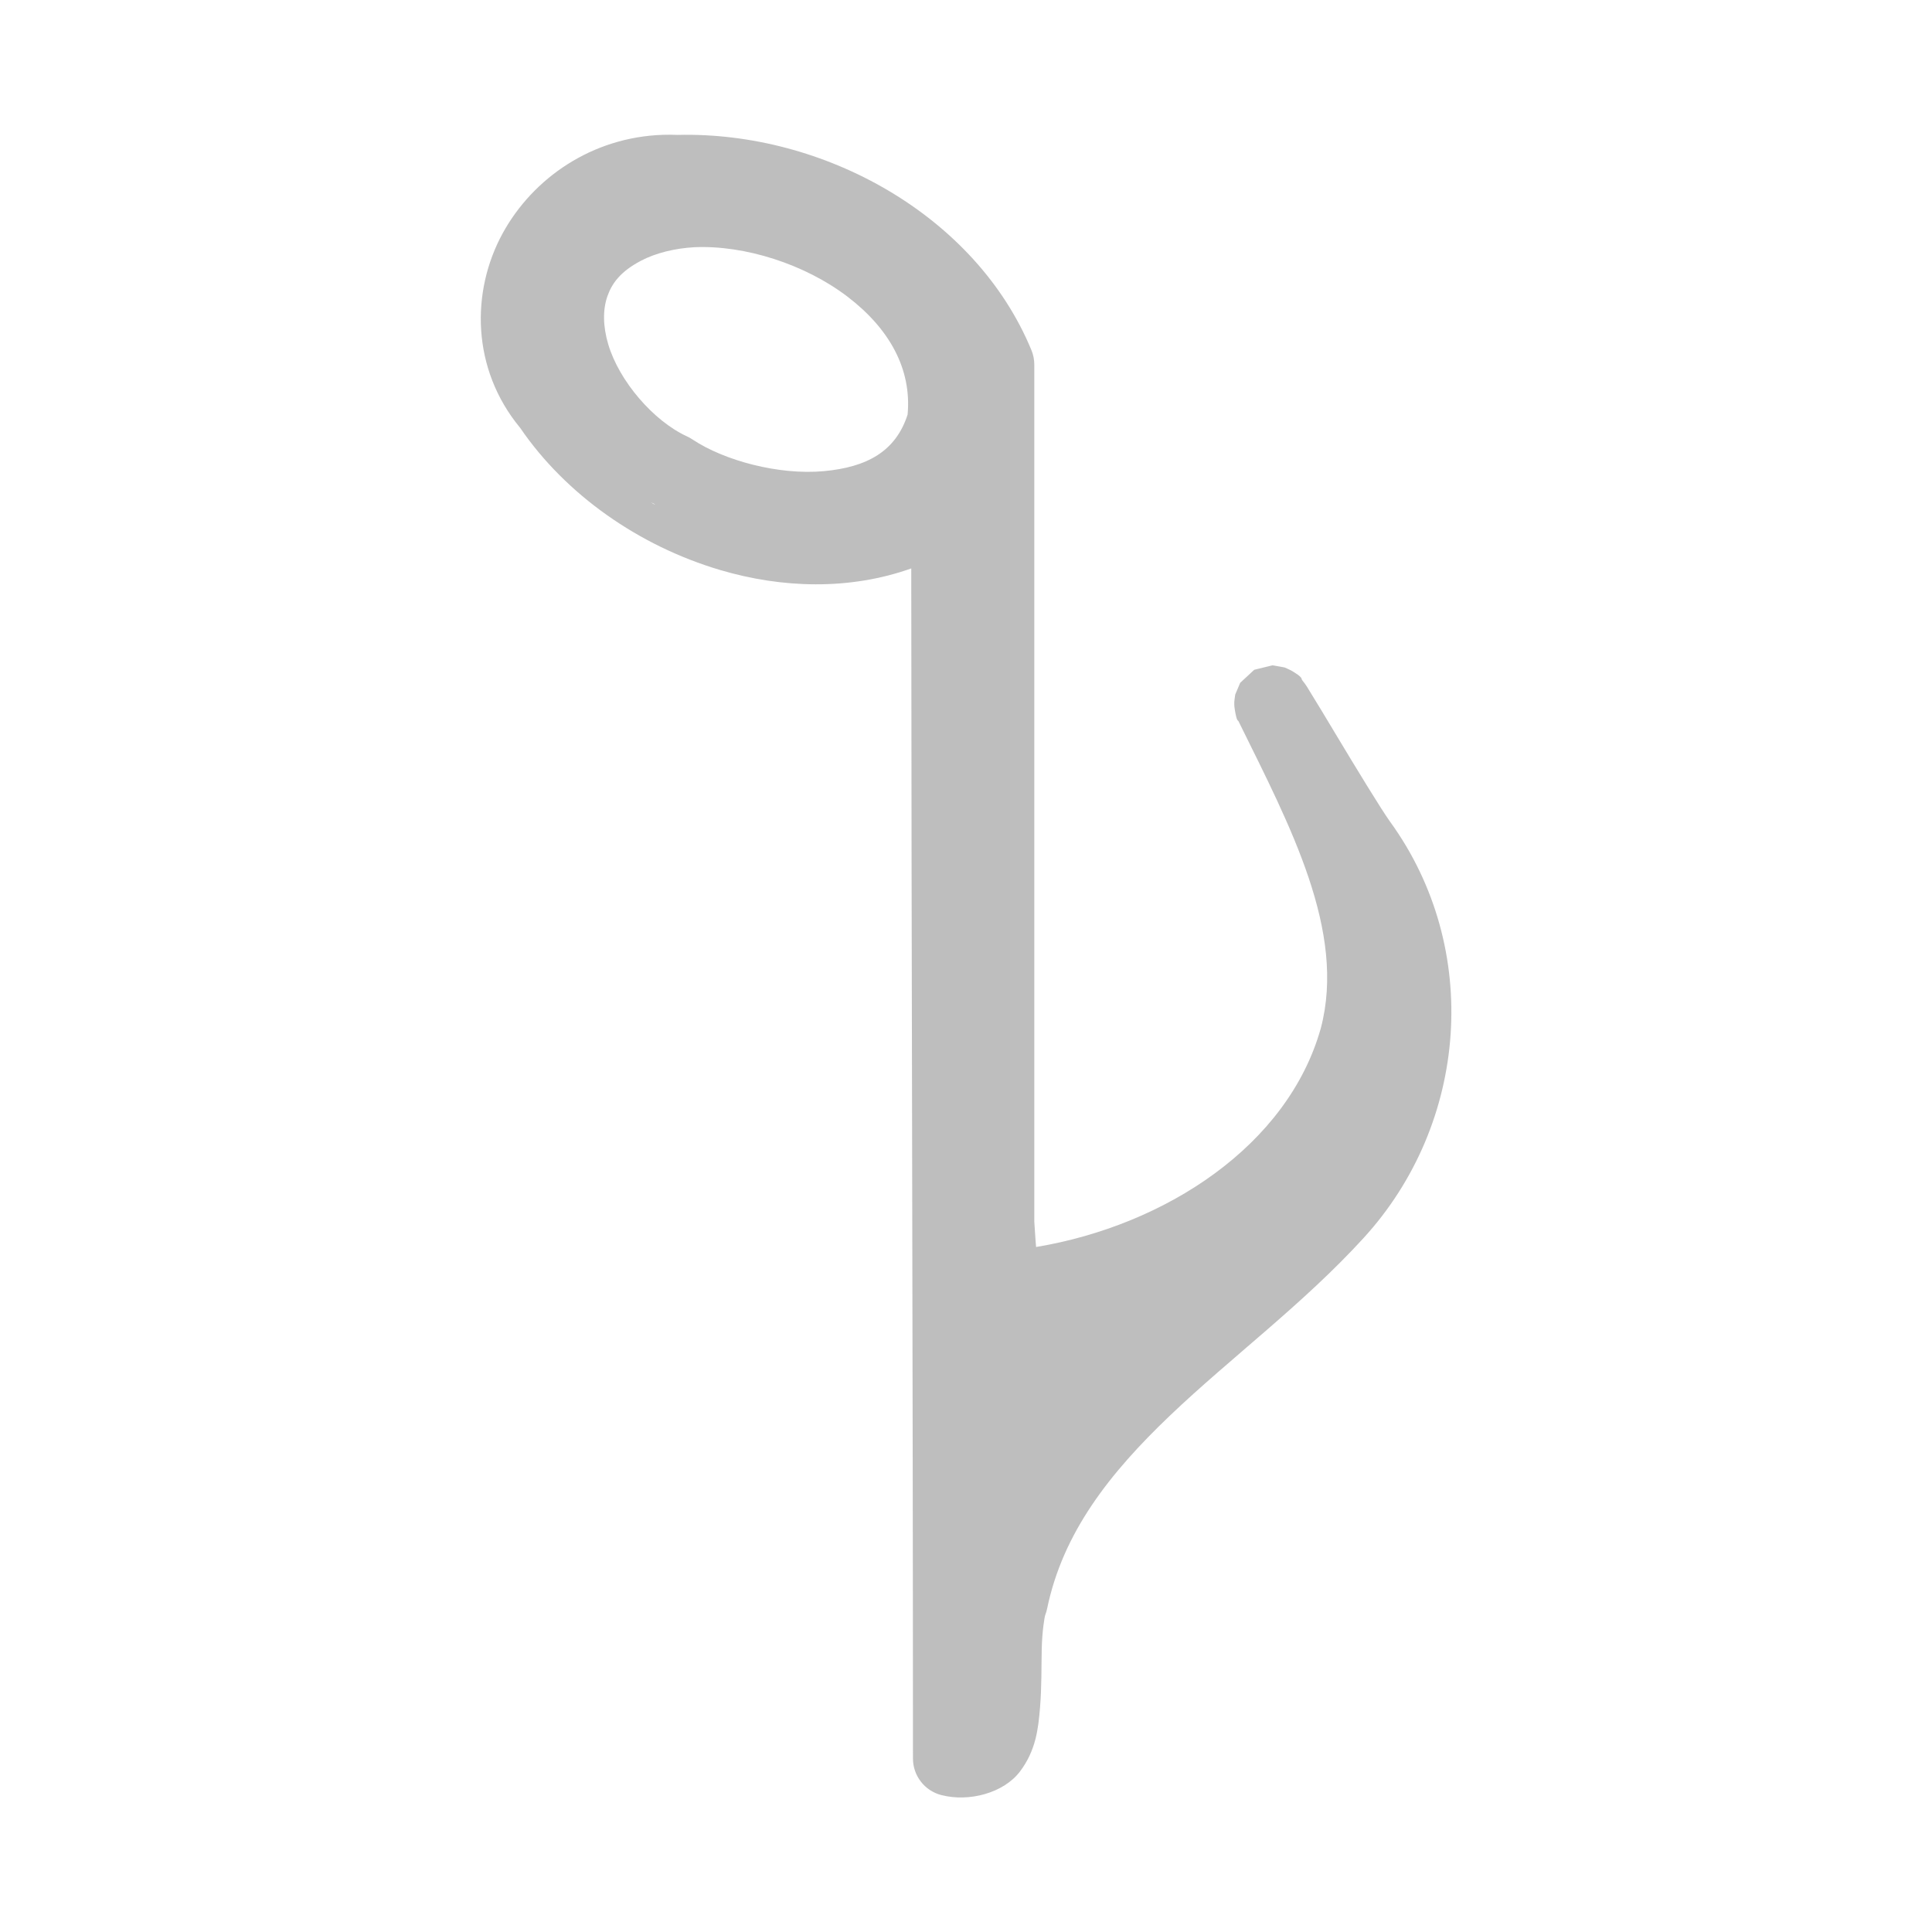
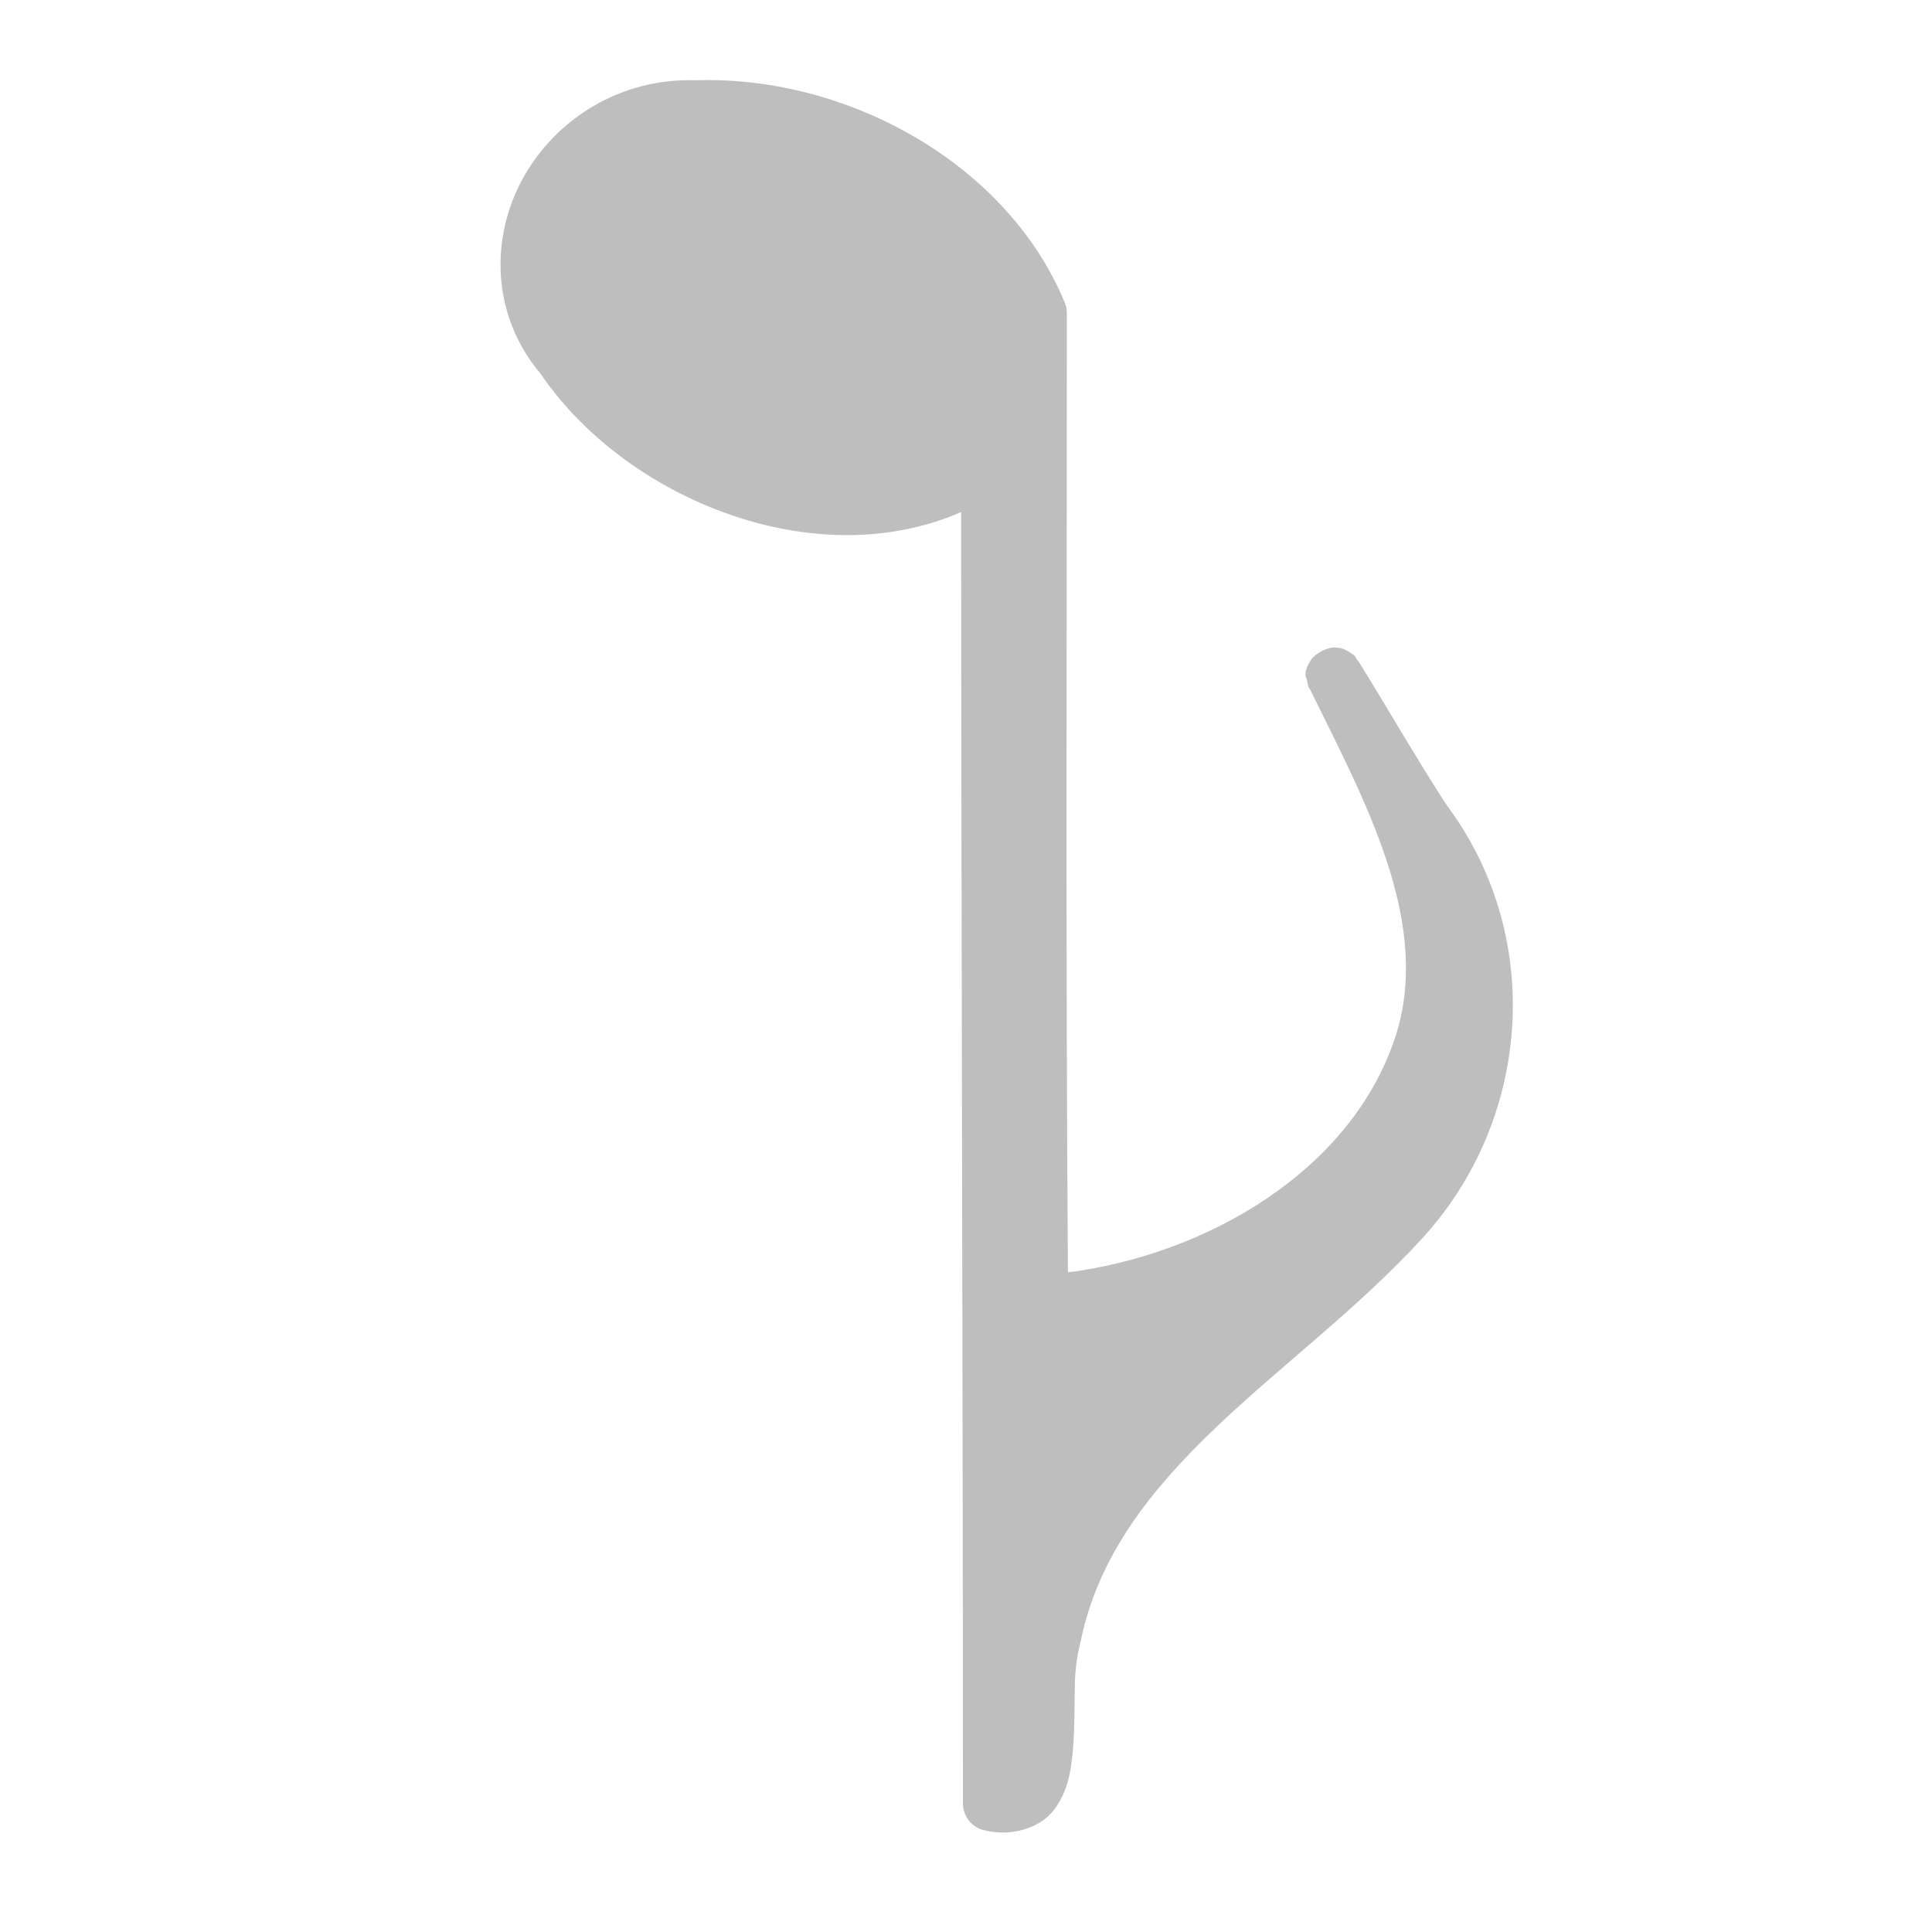
- <svg xmlns="http://www.w3.org/2000/svg" width="128" height="128" id="svg7163" version="1.1">
-   <defs id="defs7165" />
-   <g id="layer1" transform="translate(0,112)">
-     <g id="g4136" transform="matrix(2,0,0,2,0.3918161,-16)">
-       <path style="color:#000000;font-style:normal;font-variant:normal;font-weight:normal;font-stretch:normal;font-size:medium;line-height:normal;font-family:sans-serif;font-variant-ligatures:normal;font-variant-position:normal;font-variant-caps:normal;font-variant-numeric:normal;font-variant-alternates:normal;font-feature-settings:normal;text-indent:0;text-align:start;text-decoration:none;text-decoration-line:none;text-decoration-style:solid;text-decoration-color:#000000;letter-spacing:normal;word-spacing:normal;text-transform:none;writing-mode:lr-tb;direction:ltr;text-orientation:mixed;dominant-baseline:auto;baseline-shift:baseline;text-anchor:start;white-space:normal;shape-padding:0;clip-rule:nonzero;display:inline;overflow:visible;visibility:visible;opacity:1;isolation:auto;mix-blend-mode:normal;color-interpolation:sRGB;color-interpolation-filters:linearRGB;solid-color:#000000;solid-opacity:1;vector-effect:none;fill:#bebebe;fill-opacity:1;fill-rule:nonzero;stroke:none;stroke-width:5;stroke-linecap:butt;stroke-linejoin:round;stroke-miterlimit:4;stroke-dasharray:none;stroke-dashoffset:0;stroke-opacity:1;color-rendering:auto;image-rendering:auto;shape-rendering:auto;text-rendering:auto;enable-background:accumulate" d="M 43.936 8.932 C 39.226 9.08 35.315 11.798 33.314 15.438 C 31.189 19.305 31.228 24.44 34.463 28.348 C 37.488 32.777 42.33 36.172 47.717 37.766 C 51.801 38.974 56.274 39.118 60.373 37.66 C 60.383 63.189 60.486 91.281 60.486 116.504 A 2.5 2.5 0 0 0 62.357 118.926 C 64.23 119.412 66.508 118.773 67.572 117.371 C 68.636 115.969 68.79 114.516 68.904 113.137 C 69.019 111.758 68.991 110.387 69.018 109.234 C 69.044 108.082 69.202 107.119 69.252 106.992 A 2.5 2.5 0 0 0 69.373 106.582 C 70.419 101.533 73.513 97.603 77.514 93.785 C 81.514 89.967 86.353 86.392 90.342 82.02 C 97.273 74.444 98.197 62.86 92.096 54.438 C 91.534 53.662 89.834 50.872 88.502 48.652 C 87.836 47.542 87.241 46.551 86.834 45.898 C 86.63 45.572 86.577 45.44 86.271 45.059 C 86.195 44.963 86.37 44.899 85.529 44.414 C 85.424 44.353 85.1 44.219 85.1 44.219 C 85.099 44.218 84.303 44.078 84.303 44.078 C 84.302 44.078 83.096 44.375 83.096 44.375 C 83.095 44.375 82.166 45.238 82.166 45.238 C 82.166 45.239 81.838 46.011 81.838 46.012 C 81.838 46.013 81.78 46.374 81.775 46.5 C 81.767 46.752 81.789 46.894 81.807 47.004 C 81.952 47.879 82.004 47.665 82.072 47.816 A 2.5 2.5 0 0 0 82.107 47.891 C 85.478 54.731 89.194 61.7 87.51 68.113 C 85.332 75.884 77.234 81.185 68.643 82.617 C 68.606 82.227 68.606 82.127 68.525 80.938 L 68.525 24.16 A 2.5 2.5 0 0 0 68.338 23.207 C 64.659 14.284 54.59 8.698 44.889 8.938 C 44.568 8.924 44.25 8.922 43.936 8.932 z M 45.99 16.379 C 49.345 16.228 53.332 17.505 56.15 19.656 C 58.904 21.758 60.412 24.425 60.131 27.469 C 59.345 29.899 57.457 30.95 54.584 31.215 C 51.624 31.488 47.996 30.528 45.869 29.109 A 2.5 2.5 0 0 0 45.521 28.914 C 43.293 27.894 41.02 25.246 40.299 22.816 C 39.938 21.602 39.935 20.509 40.24 19.633 C 40.545 18.758 41.117 17.986 42.463 17.277 C 42.465 17.276 42.464 17.275 42.467 17.273 C 43.469 16.753 44.701 16.456 45.99 16.379 z M 43.092 33.27 C 43.157 33.313 43.248 33.324 43.314 33.367 C 43.362 33.39 43.392 33.439 43.439 33.461 L 43.092 33.27 z " transform="matrix(0.5,0,0,0.5,-0.1959081,-48)" id="path7097" />
+ <svg xmlns="http://www.w3.org/2000/svg" id="svg54" version="1.1" viewBox="0 0 270.933 270.933" height="1024" width="1024">
+   <defs id="defs48" />
+   <g id="layer1">
+     <g transform="matrix(0.3048034,0,0,0.3048034,-16.01397,-44.701)" id="g1044" style="fill:#bebebe;fill-opacity:1">
+       <path id="path1046" d="m 373.581,196.15 c -62.374,-3.06 -101.955,68.121 -62.502,114.552 39.133,58.139 132.786,93.716 196.258,50.2 0,196.958 0.855,418.553 0.855,615.511 37.789,9.8 20.35,-54.796 29.241,-77.44 17.712,-85.507 104.383,-129.969 160.186,-191.146 45.674,-49.903 51.717,-126.162 11.688,-181.419 -11.338,-15.652 -48.019,-79.9 -42.487,-67.696 24.686,50.101 56.394,106.354 41.436,163.159 -18.961,68.121 -87.994,111.599 -158.773,122.183 -18.089,2.585 -16.928,-2.629 -18.728,-30.989 V 290.717 C 507.052,233.233 438.003,194.279 373.58,196.15 Z m 7.485,18.23 c 59.93,-2.755 132.186,42.861 124.656,104.706 -15.538,54.714 -94.721,50.64 -134.943,23.815 -44.705,-20.454 -77.708,-91.325 -23.59,-119.762 10.36,-5.396 22.12,-8.082 33.876,-8.76 z" style="color:#000000;font-style:normal;font-variant:normal;font-weight:normal;font-stretch:normal;font-size:medium;line-height:normal;font-family:sans-serif;font-variant-ligatures:normal;font-variant-position:normal;font-variant-caps:normal;font-variant-numeric:normal;font-variant-alternates:normal;font-variant-east-asian:normal;font-feature-settings:normal;font-variation-settings:normal;text-indent:0;text-align:start;text-decoration:none;text-decoration-line:none;text-decoration-style:solid;text-decoration-color:#000000;letter-spacing:normal;word-spacing:normal;text-transform:none;writing-mode:lr-tb;direction:ltr;text-orientation:mixed;dominant-baseline:auto;baseline-shift:baseline;text-anchor:start;white-space:normal;shape-padding:0;shape-margin:0;inline-size:0;clip-rule:nonzero;display:inline;overflow:visible;visibility:visible;isolation:auto;mix-blend-mode:normal;color-interpolation:sRGB;color-interpolation-filters:linearRGB;solid-color:#000000;solid-opacity:1;vector-effect:none;fill:#bebebe;fill-opacity:1;fill-rule:nonzero;stroke:none;stroke-width:25.251;stroke-linecap:butt;stroke-linejoin:round;stroke-miterlimit:4;stroke-dasharray:none;stroke-dashoffset:0;stroke-opacity:1;color-rendering:auto;image-rendering:auto;shape-rendering:auto;text-rendering:auto;enable-background:accumulate;stop-color:#000000;stop-opacity:1" />
+       <path id="path1048" d="m 373.213,183.529 c -0.264,0.009 -0.527,0.027 -0.789,0.053 -35.297,-1.032 -64.671,18.506 -79.344,45.203 -14.859,27.035 -14.744,62.548 8.096,89.732 21.554,31.57 56.618,56.06 95.322,67.512 32.044,9.481 67.099,9.828 98.242,-3.795 0.055,191.756 0.826,404.081 0.826,594.178 -3.3e-4,5.752 3.887,10.778 9.455,12.223 12.481,3.237 25.894,-0.681 32.488,-9.371 6.594,-8.69 7.906,-18.556 8.721,-28.359 0.815,-9.804 0.621,-19.887 0.818,-28.613 0.055,-7.002 1.045,-14.238 2.746,-20.758 8.114,-39.174 32.09,-69.42 62.164,-98.123 30.069,-28.699 65.907,-55.198 94.973,-87.059 l 0.01,-0.012 c 49.615,-54.219 56.208,-137.126 12.59,-197.338 -4.649,-6.418 -17.077,-26.896 -26.969,-43.383 -4.946,-8.243 -9.357,-15.606 -12.32,-20.359 -1.482,-2.377 -2.093,-3.547 -3.793,-5.672 -0.425,-0.531 0.445,-0.872 -3.818,-3.332 -1.066,-0.615 -2.693,-1.664 -6.211,-1.701 -3.518,-0.037 -8.843,2.776 -10.803,5.852 -3.92,6.151 -1.998,7.827 -1.812,8.947 0.743,4.483 1.058,3.564 1.516,4.572 0.056,0.123 0.114,0.246 0.174,0.367 24.908,50.551 53.825,103.72 40.574,154.262 -17.236,61.776 -81.48,102.978 -148.4,113.002 -1.783,0.252 -2.823,0.357 -3.797,0.389 -1.055,-143.245 -0.49,-295.065 -0.49,-441.229 -2e-5,-1.651 -0.324,-3.286 -0.953,-4.812 -26.107,-63.315 -98.758,-103.982 -168.229,-102.365 -0.206,0.005 -0.413,-0.011 -0.619,-0.006 -0.122,0.003 -0.245,-0.007 -0.367,-0.004 z m 4.572,148.869 c -266.032,-220.19 -133.016,-110.095 0,0 z m 278.947,132.965 c -0.183,-0.228 0.473,0.733 0.537,0.838 -0.464,-0.49 -0.438,-0.713 -0.537,-0.838 z m 66.451,146.383 c -0.616,31.638 -12.463,63.065 -34.879,87.557 l -0.014,0.016 c -26.734,29.309 -62.127,55.626 -93.768,85.824 -31.546,30.109 -59.671,64.742 -69.35,110.869 -2.896,8.342 -3.168,16.844 -3.369,25.707 -0.214,9.448 -0.078,19.145 -0.738,27.096 -0.067,0.802 -0.194,1.475 -0.285,2.232 -0.023,-68.308 -0.154,-139.708 -0.293,-211.344 0.551,1.965 1.167,3.921 2.162,5.973 2.384,4.913 8.303,9.673 13.689,10.916 5.387,1.243 9.836,0.688 14.928,-0.039 0.027,-0.004 0.055,-0.008 0.082,-0.012 74.593,-11.154 148.357,-56.874 169.068,-131.285 0.016,-0.057 0.032,-0.113 0.047,-0.17 1.176,-4.468 2.034,-8.912 2.719,-13.34 z" style="color:#000000;font-style:normal;font-variant:normal;font-weight:normal;font-stretch:normal;font-size:medium;line-height:normal;font-family:sans-serif;font-variant-ligatures:normal;font-variant-position:normal;font-variant-caps:normal;font-variant-numeric:normal;font-variant-alternates:normal;font-variant-east-asian:normal;font-feature-settings:normal;font-variation-settings:normal;text-indent:0;text-align:start;text-decoration:none;text-decoration-line:none;text-decoration-style:solid;text-decoration-color:#000000;letter-spacing:normal;word-spacing:normal;text-transform:none;writing-mode:lr-tb;direction:ltr;text-orientation:mixed;dominant-baseline:auto;baseline-shift:baseline;text-anchor:start;white-space:normal;shape-padding:0;shape-margin:0;inline-size:0;clip-rule:nonzero;display:inline;overflow:visible;visibility:visible;isolation:auto;mix-blend-mode:normal;color-interpolation:sRGB;color-interpolation-filters:linearRGB;solid-color:#000000;solid-opacity:1;vector-effect:none;fill:#bebebe;fill-opacity:1;fill-rule:nonzero;stroke:none;stroke-width:25.251;stroke-linecap:butt;stroke-linejoin:round;stroke-miterlimit:4;stroke-dasharray:none;stroke-dashoffset:0;stroke-opacity:1;color-rendering:auto;image-rendering:auto;shape-rendering:auto;text-rendering:auto;enable-background:accumulate;stop-color:#000000;stop-opacity:1" />
    </g>
  </g>
</svg>
